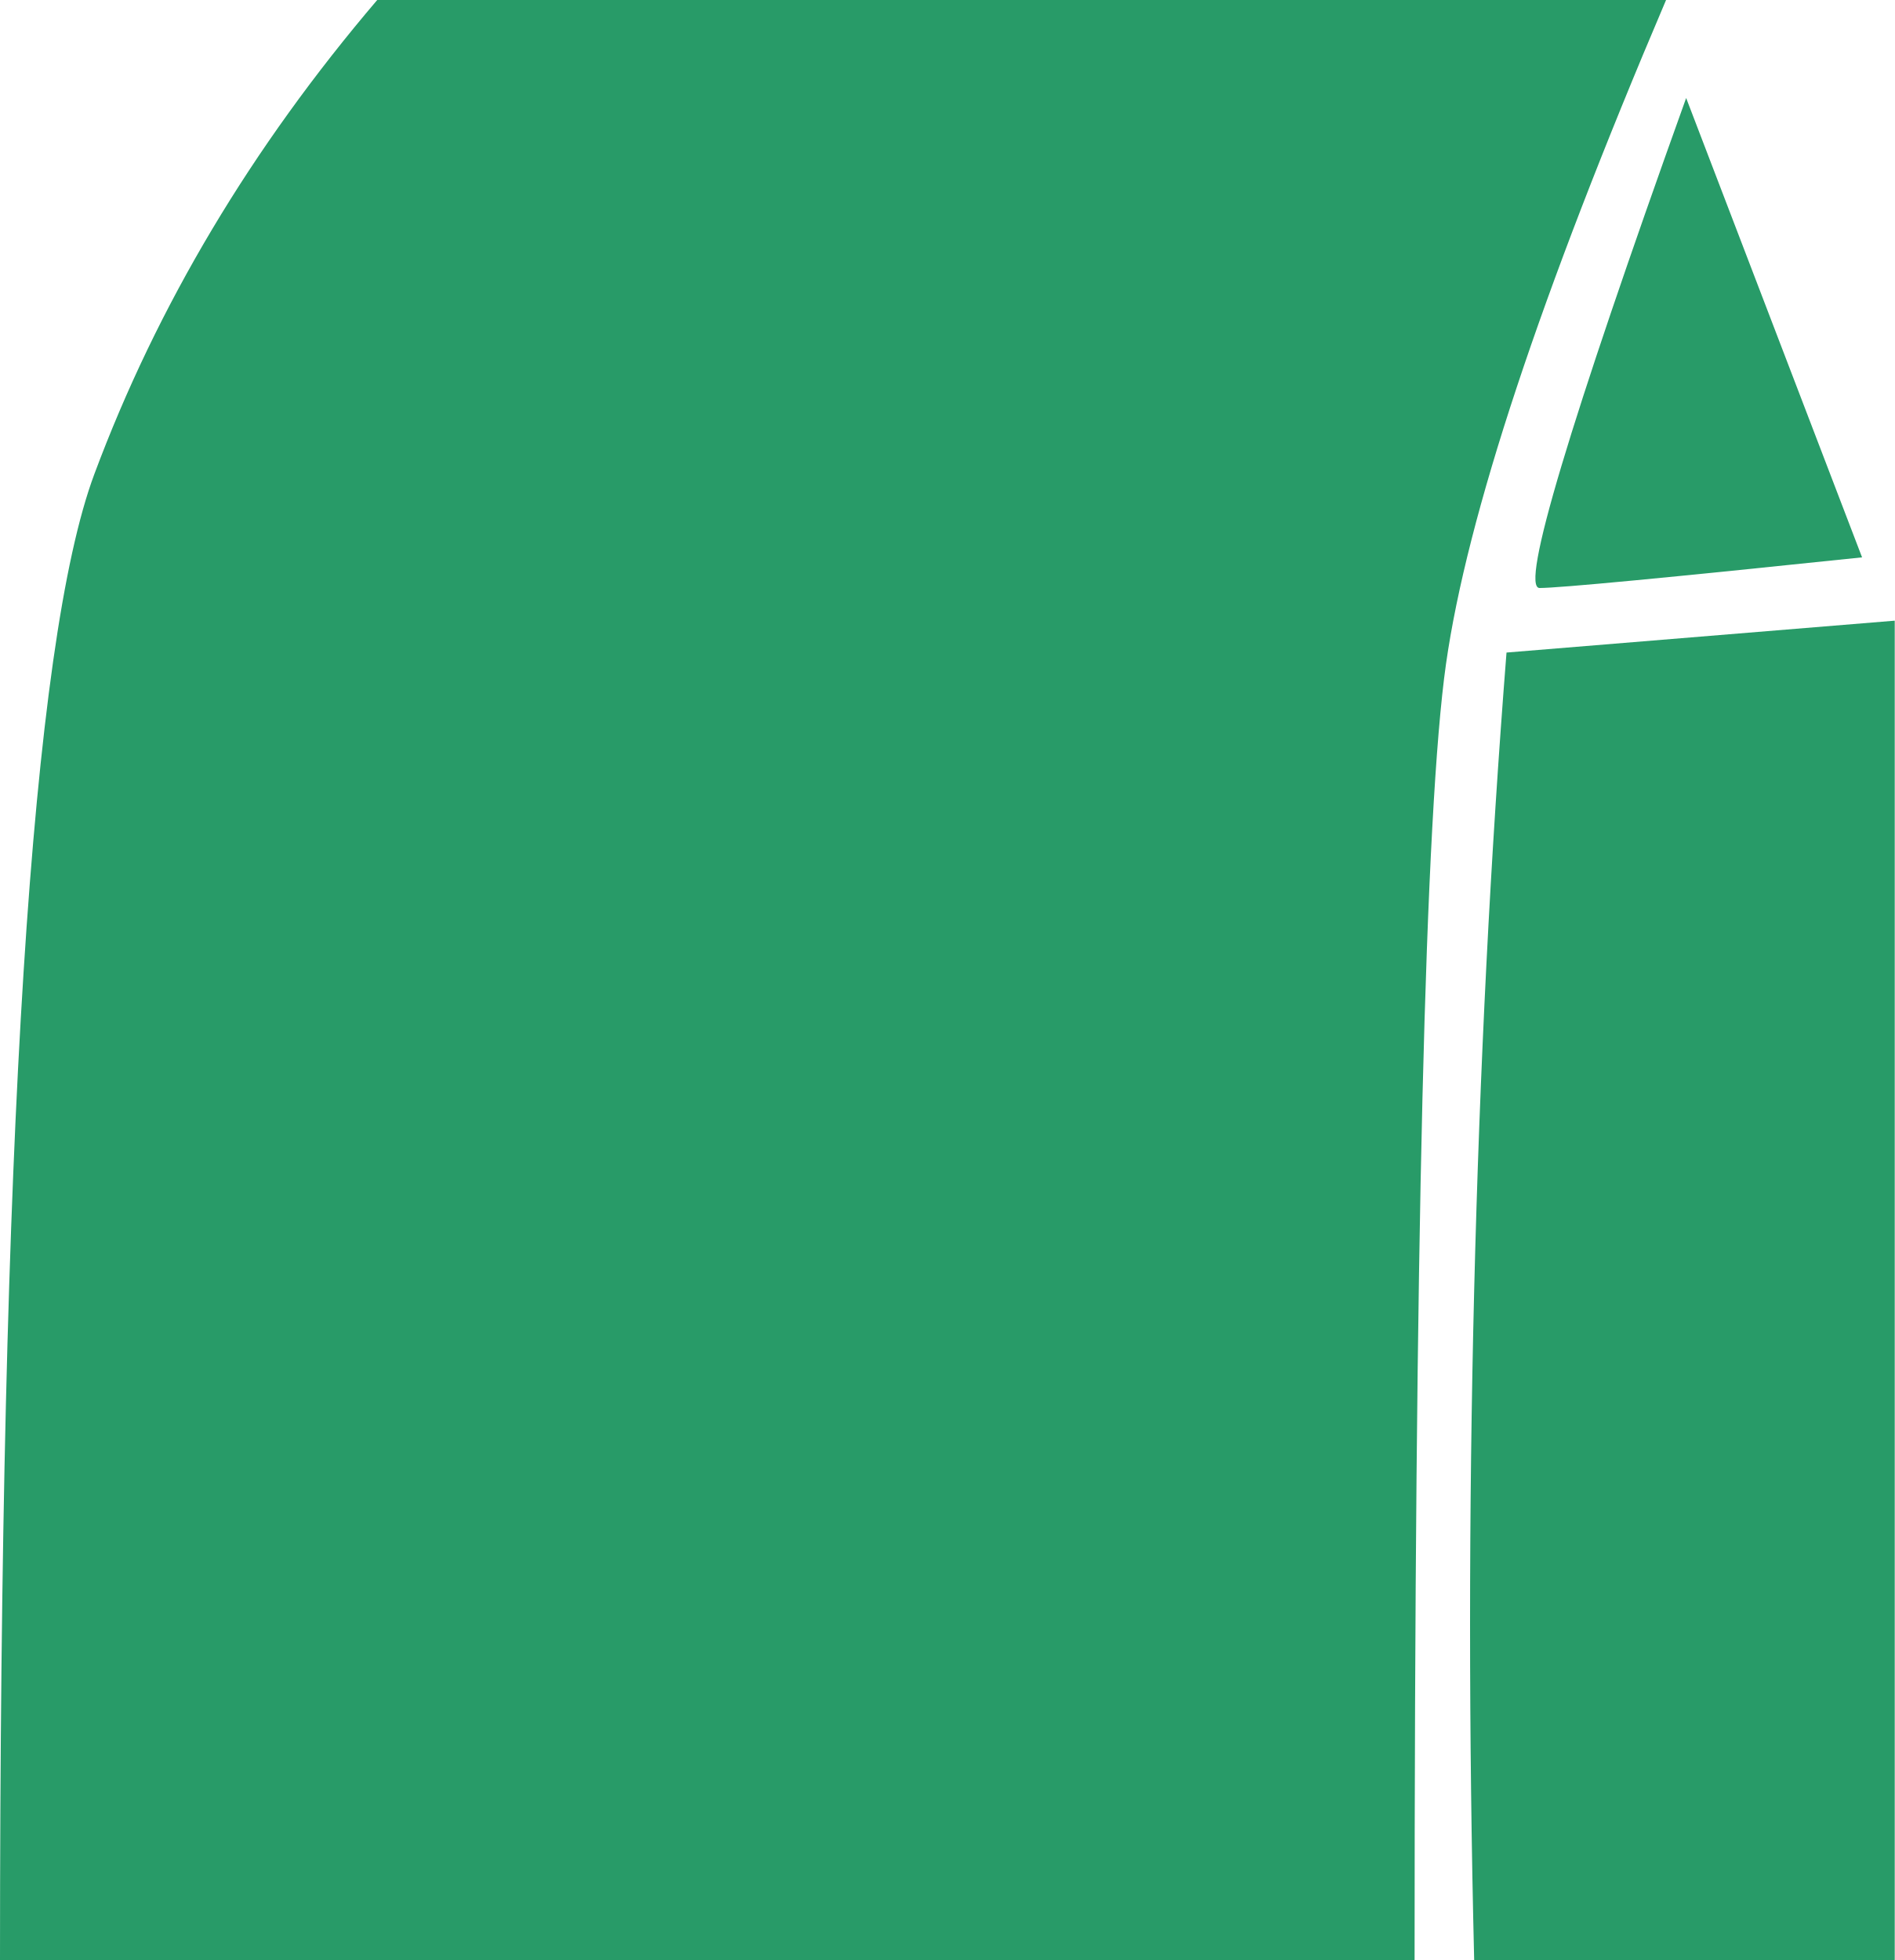
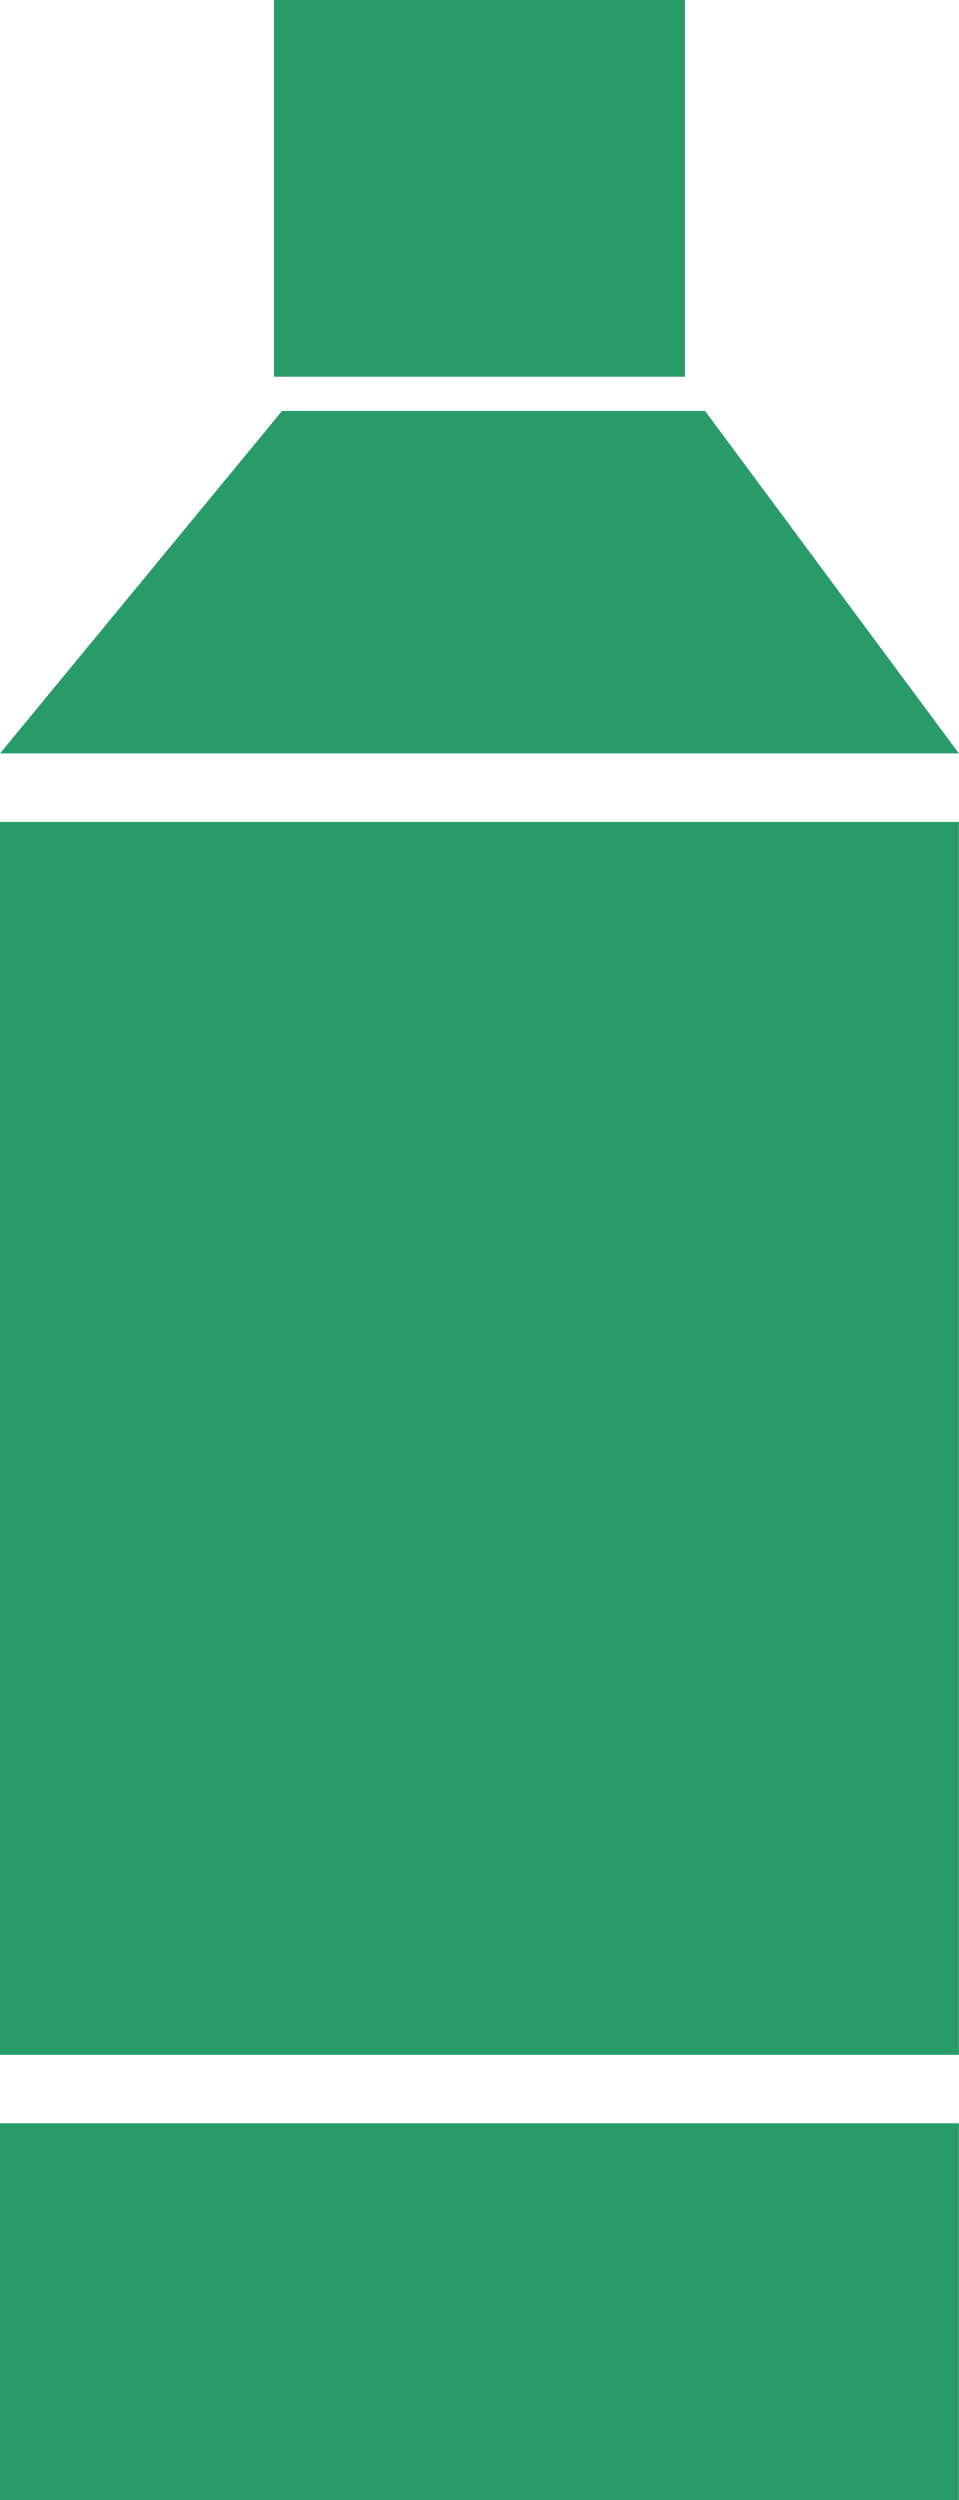
- <svg xmlns="http://www.w3.org/2000/svg" width="58px" height="60px" viewBox="0 0 58 60" version="1.1">
+ <svg xmlns="http://www.w3.org/2000/svg" width="28px" height="73px" viewBox="0 0 28 73" version="1.1">
  <defs />
  <g id="Page-1" stroke="none" stroke-width="1" fill="none" fill-rule="evenodd">
-     <g id="Group-8" fill="#289B68">
-       <path d="M11.547,0 C12.189,1.88021641e-16 17.321,1.88021641e-16 26.943,0 C36.566,0 44.585,0 51,0 C47.151,9.032 44.906,15.806 44.264,20.323 C43.623,24.839 43.302,38.065 43.302,60 L0,60 C0,34.839 0.962,19.677 2.887,14.516 C4.811,9.355 7.698,4.516 11.547,0 Z" id="Path-6" />
-       <path d="M51.615,3 C48.026,13 46.53,18 47.128,18 C47.726,18 51.017,17.688 57,17.062 L51.615,3 Z" id="Path-7" />
-       <path d="M46.116,19.976 L58,19 L58,60 L45.126,60 C44.958,53.112 44.958,46.278 45.126,39.5 C45.294,32.722 45.624,26.214 46.116,19.976 Z" id="Path-8" />
+     <g id="Group-6" fill="#289B68">
+       <rect id="Rectangle-8" x="8" y="0" width="12" height="11" />
+       <polygon id="Path-3" points="8.235 12 0 22 28 22 20.588 12" />
+       <rect id="Rectangle-9" x="0" y="24" width="28" height="36" />
+       <rect id="Rectangle-9-Copy" x="0" y="62" width="28" height="11" />
    </g>
  </g>
</svg>
